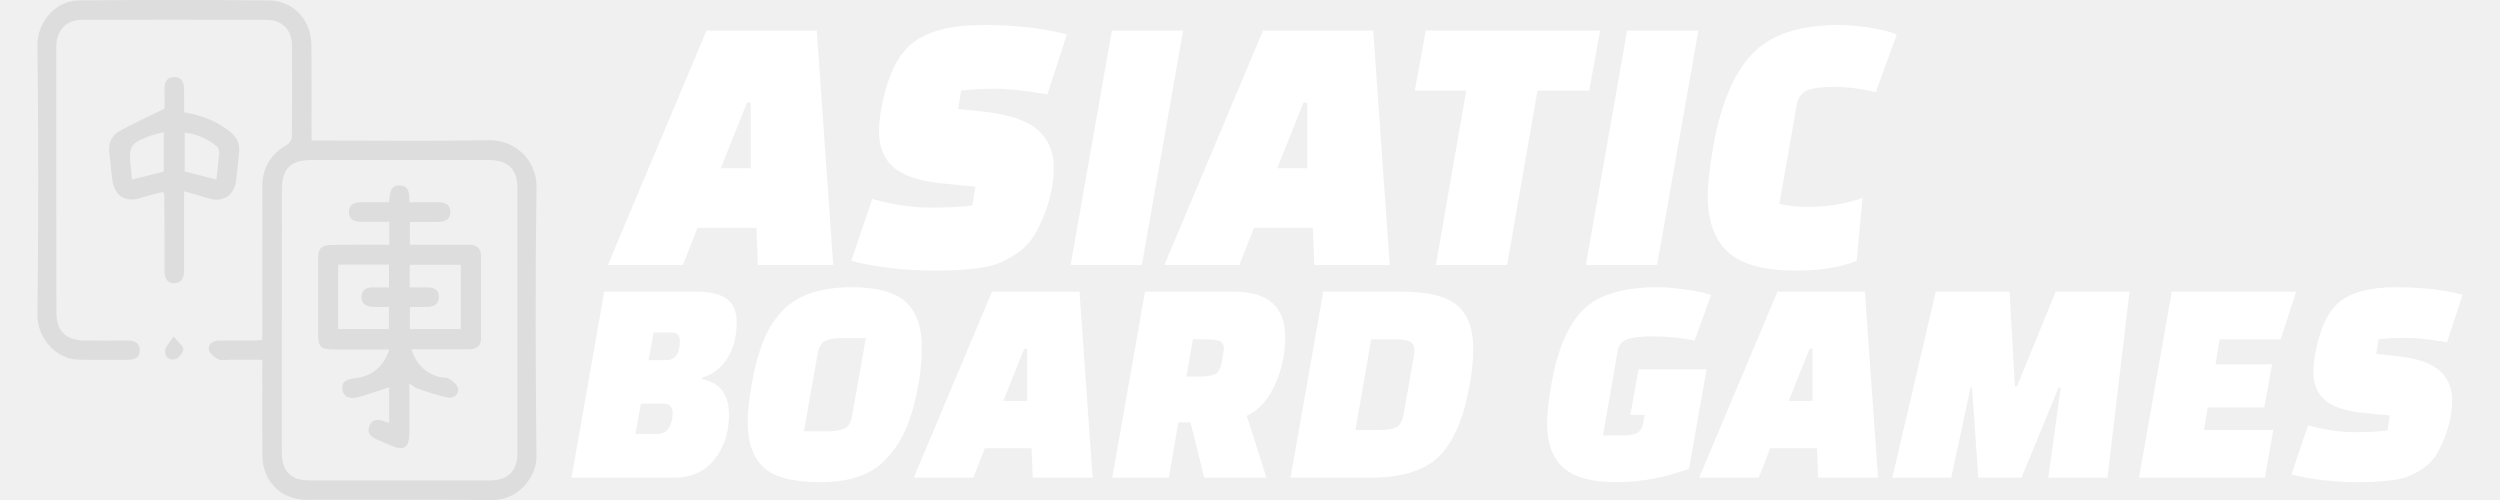
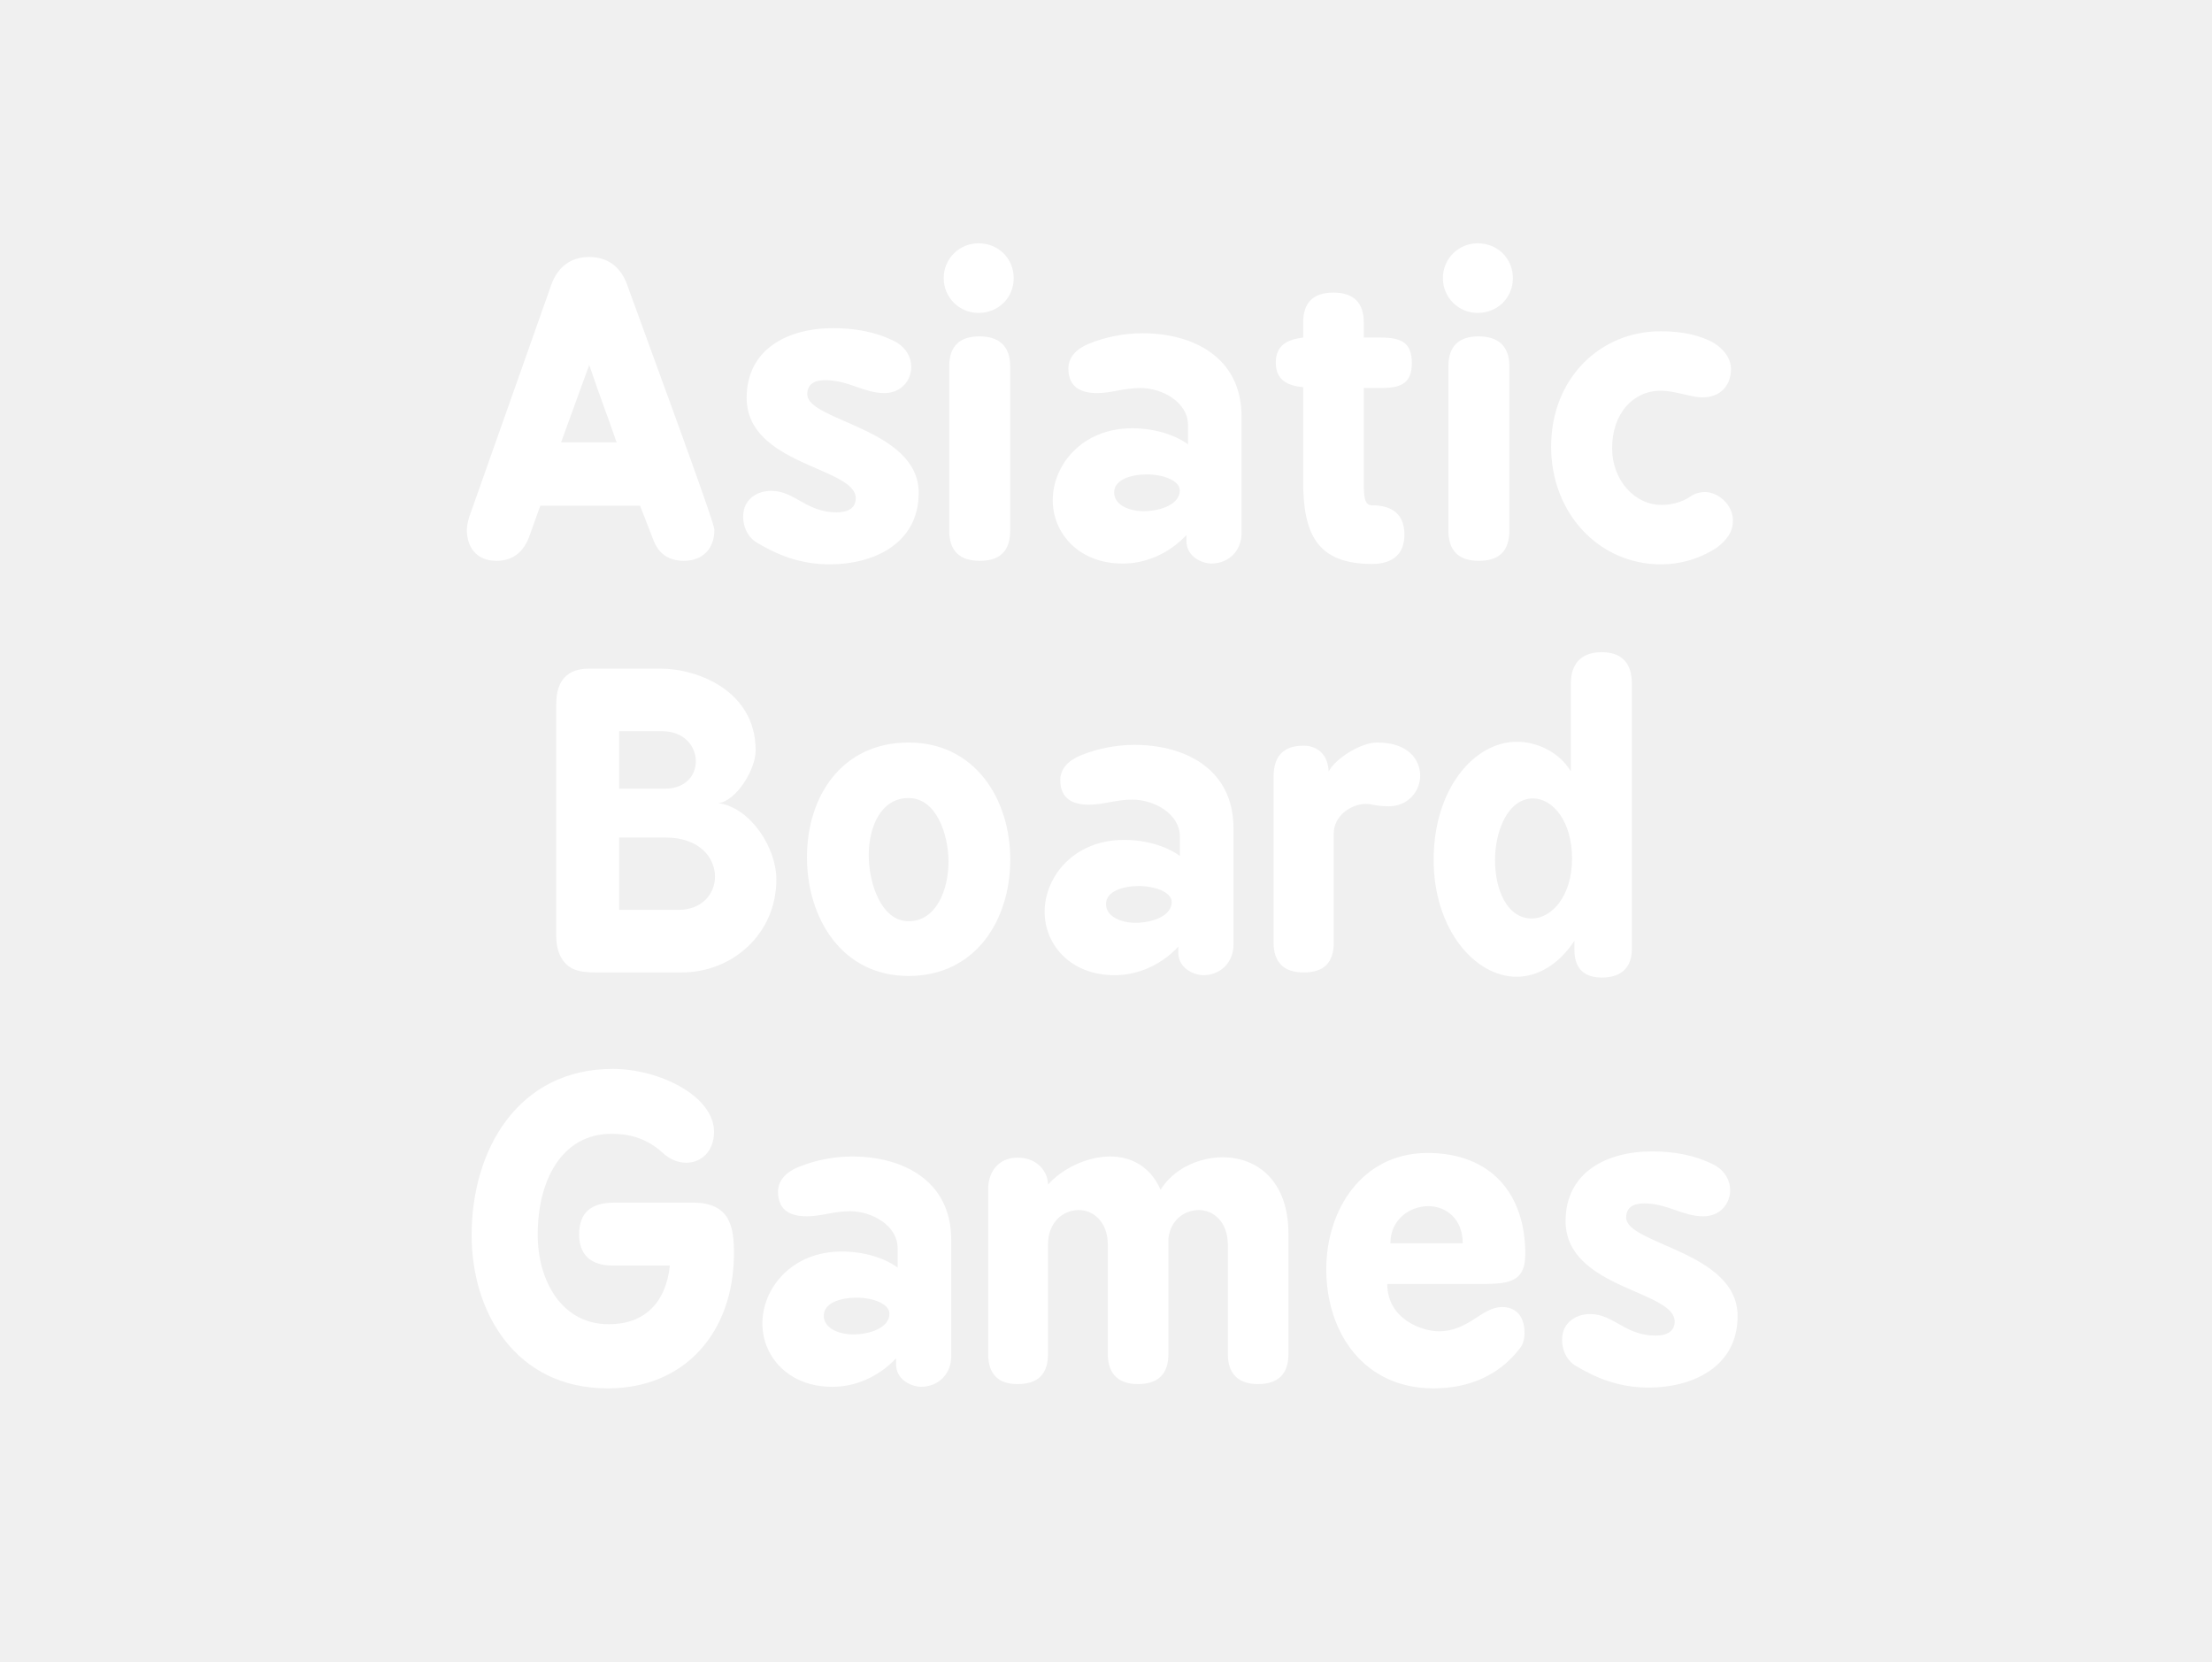
- <svg xmlns="http://www.w3.org/2000/svg" version="1.1" id="asiatic" x="0px" y="0px" viewBox="0 0 200 40">
-   <path d="M 24.928 11.243 C 25.345 11.243 25.63 11.243 25.921 11.243 C 30.314 11.243 34.706 11.296 39.099 11.217 C 41.157 11.177 42.956 12.752 42.922 15.007 C 42.816 22.178 42.844 29.349 42.916 36.514 C 42.935 38.22 41.388 40.013 39.456 40 C 34.482 39.967 29.507 39.994 24.532 39.987 C 22.475 39.98 20.999 38.505 20.986 36.421 C 20.967 34.199 20.98 31.975 20.98 29.753 C 20.98 29.462 20.98 29.177 20.98 28.78 C 20.06 28.78 19.193 28.78 18.326 28.78 C 18.036 28.78 17.698 28.867 17.467 28.748 C 17.162 28.588 16.779 28.304 16.719 28.013 C 16.62 27.53 17.01 27.252 17.506 27.245 C 18.38 27.232 19.252 27.239 20.126 27.239 C 20.384 27.239 20.642 27.219 20.986 27.206 C 20.986 26.868 20.986 26.591 20.986 26.306 C 20.986 22.549 20.999 18.791 20.98 15.034 C 20.973 13.486 21.594 12.348 22.957 11.587 C 23.156 11.474 23.348 11.157 23.348 10.939 C 23.374 8.478 23.381 6.017 23.355 3.556 C 23.341 2.398 22.554 1.598 21.402 1.591 C 16.427 1.571 11.454 1.578 6.479 1.591 C 5.393 1.598 4.646 2.332 4.52 3.404 C 4.507 3.51 4.507 3.616 4.507 3.721 C 4.507 10.84 4.5 17.957 4.513 25.069 C 4.513 26.458 5.287 27.212 6.691 27.239 C 7.855 27.259 9.019 27.245 10.183 27.239 C 10.719 27.239 11.169 27.391 11.182 28 C 11.195 28.608 10.758 28.794 10.216 28.787 C 8.945 28.78 7.676 28.78 6.406 28.78 C 4.368 28.78 2.979 26.895 2.999 25.248 C 3.078 18.024 3.078 10.799 2.999 3.583 C 2.979 1.981 4.236 0.043 6.386 0.03 C 11.413 -0.01 16.442 -0.01 21.462 0.03 C 23.474 0.043 24.902 1.591 24.915 3.622 C 24.936 5.845 24.922 8.067 24.922 10.291 C 24.928 10.575 24.928 10.859 24.928 11.243 Z M 22.547 25.625 C 22.547 29.144 22.547 32.663 22.547 36.176 C 22.547 37.698 23.268 38.432 24.763 38.432 C 29.58 38.439 34.389 38.439 39.204 38.432 C 40.647 38.432 41.395 37.678 41.395 36.216 C 41.401 29.151 41.401 22.092 41.395 15.027 C 41.395 13.538 40.64 12.804 39.132 12.804 C 34.369 12.798 29.613 12.798 24.85 12.804 C 23.249 12.804 22.554 13.512 22.554 15.14 C 22.547 18.646 22.547 22.138 22.547 25.625 Z" style="fill: rgb(221, 221, 221);" />
-   <path d="M 14.735 8.987 C 16.176 9.225 17.387 9.709 18.439 10.568 C 18.955 10.985 19.2 11.494 19.127 12.162 C 19.041 12.923 18.988 13.691 18.889 14.452 C 18.743 15.649 17.811 16.231 16.666 15.867 C 16.07 15.682 15.462 15.517 14.727 15.305 C 14.727 15.953 14.727 16.475 14.727 16.998 C 14.727 18.534 14.721 20.068 14.727 21.596 C 14.727 22.159 14.575 22.655 13.941 22.655 C 13.299 22.655 13.154 22.165 13.16 21.596 C 13.167 19.585 13.154 17.58 13.147 15.569 C 13.147 15.543 13.126 15.523 13.041 15.358 C 12.512 15.497 11.936 15.616 11.38 15.801 C 10.031 16.25 9.164 15.728 8.973 14.312 C 8.88 13.631 8.841 12.943 8.748 12.262 C 8.648 11.5 8.9 10.859 9.548 10.496 C 10.666 9.873 11.83 9.344 13.16 8.69 C 13.16 8.372 13.173 7.77 13.16 7.168 C 13.147 6.625 13.306 6.183 13.914 6.169 C 14.569 6.155 14.735 6.633 14.727 7.194 C 14.735 7.797 14.735 8.398 14.735 8.987 Z M 10.56 14.359 C 11.467 14.134 12.28 13.935 13.107 13.73 C 13.107 12.705 13.107 11.673 13.107 10.575 C 12.704 10.68 12.366 10.747 12.049 10.859 C 10.428 11.441 10.282 11.686 10.461 13.36 C 10.494 13.671 10.52 13.981 10.56 14.359 Z M 17.314 14.366 C 17.394 13.637 17.48 12.956 17.532 12.275 C 17.546 12.097 17.493 11.831 17.368 11.725 C 16.626 11.124 15.793 10.714 14.774 10.615 C 14.774 11.686 14.774 12.705 14.774 13.717 C 15.62 13.935 16.427 14.141 17.314 14.366 Z" style="fill: rgb(221, 221, 221);" />
-   <path d="M 13.881 26.914 C 14.278 27.405 14.675 27.688 14.668 27.954 C 14.662 28.231 14.298 28.648 14.013 28.734 C 13.55 28.867 13.154 28.536 13.206 28.039 C 13.239 27.722 13.55 27.437 13.881 26.914 Z" style="fill: rgb(221, 221, 221);" />
-   <path d="M 31.147 19.572 C 31.147 18.904 31.147 18.381 31.147 17.746 C 30.393 17.746 29.658 17.74 28.931 17.746 C 28.362 17.753 27.893 17.574 27.912 16.925 C 27.932 16.324 28.382 16.165 28.918 16.178 C 29.632 16.191 30.34 16.178 31.121 16.178 C 31.207 15.582 31.14 14.809 31.994 14.835 C 32.748 14.861 32.748 15.51 32.762 16.178 C 33.515 16.178 34.243 16.185 34.977 16.178 C 35.546 16.172 36.029 16.317 36.029 16.972 C 36.022 17.62 35.527 17.766 34.971 17.753 C 34.263 17.746 33.556 17.753 32.794 17.753 C 32.794 18.361 32.794 18.904 32.794 19.579 C 33.205 19.579 33.615 19.579 34.025 19.579 C 35.189 19.579 36.353 19.579 37.518 19.579 C 38.107 19.579 38.483 19.836 38.483 20.472 C 38.483 22.668 38.483 24.864 38.483 27.054 C 38.483 27.748 38.06 27.947 37.445 27.947 C 35.97 27.941 34.495 27.947 32.907 27.947 C 33.317 29.151 34.045 29.866 35.169 30.163 C 35.421 30.229 35.738 30.169 35.937 30.301 C 36.228 30.494 36.598 30.785 36.645 31.082 C 36.718 31.572 36.288 31.896 35.825 31.804 C 35.01 31.638 34.216 31.361 33.422 31.095 C 33.212 31.03 33.039 30.857 32.748 30.666 C 32.748 32.088 32.755 33.405 32.748 34.714 C 32.741 35.806 32.312 36.083 31.3 35.654 C 30.909 35.488 30.525 35.317 30.135 35.151 C 29.678 34.952 29.341 34.662 29.533 34.119 C 29.738 33.537 30.195 33.511 30.703 33.695 C 30.822 33.736 30.949 33.768 31.134 33.827 C 31.134 32.816 31.134 31.85 31.134 30.976 C 30.307 31.242 29.46 31.558 28.587 31.79 C 28.025 31.936 27.456 31.804 27.389 31.116 C 27.33 30.474 27.82 30.322 28.382 30.262 C 29.738 30.11 30.651 29.382 31.153 27.96 C 29.645 27.96 28.237 27.96 26.82 27.96 C 25.611 27.96 25.451 27.801 25.451 26.598 C 25.451 24.639 25.445 22.681 25.451 20.73 C 25.451 19.849 25.696 19.605 26.589 19.598 C 28.077 19.565 29.58 19.572 31.147 19.572 Z M 27.052 21.166 C 27.052 22.932 27.052 24.612 27.052 26.326 C 28.428 26.326 29.758 26.326 31.114 26.326 C 31.114 25.717 31.114 25.162 31.114 24.553 C 30.631 24.553 30.208 24.567 29.791 24.547 C 29.282 24.52 28.898 24.282 28.925 23.726 C 28.944 23.224 29.295 22.992 29.784 22.992 C 30.227 22.985 30.664 22.992 31.121 22.992 C 31.121 22.33 31.121 21.761 31.121 21.166 C 29.745 21.166 28.434 21.166 27.052 21.166 Z M 32.775 22.992 C 33.29 22.992 33.74 22.992 34.183 22.992 C 34.7 22.985 35.096 23.178 35.109 23.732 C 35.129 24.335 34.706 24.547 34.17 24.553 C 33.707 24.56 33.244 24.553 32.794 24.553 C 32.794 25.228 32.794 25.77 32.794 26.326 C 34.183 26.326 35.513 26.326 36.863 26.326 C 36.863 24.586 36.863 22.886 36.863 21.186 C 35.474 21.186 34.138 21.186 32.775 21.186 C 32.775 21.781 32.775 22.324 32.775 22.992 Z" style="fill: rgb(221, 221, 221);" />
-   <path d="M 54.63 21.2 L 48.63 21.2 L 56.52 2.45 L 65.34 2.45 L 66.66 21.2 L 60.63 21.2 L 60.51 18.23 L 55.8 18.23 Z M 59.76 8.21 L 57.66 13.46 L 60.06 13.46 L 60.06 8.21 Z M 68.1 20.87 L 69.78 15.92 C 71.46 16.38 73 16.61 74.4 16.61 C 75.8 16.61 76.93 16.55 77.79 16.43 L 78.03 14.93 L 75.54 14.69 C 73.64 14.51 72.295 14.08 71.505 13.4 C 70.715 12.72 70.32 11.76 70.32 10.52 C 70.32 9.98 70.38 9.38 70.5 8.72 C 70.96 6.16 71.795 4.4 73.005 3.44 C 74.215 2.48 76.09 2 78.63 2 C 81.17 2 83.41 2.25 85.35 2.75 L 83.79 7.55 C 82.05 7.25 80.65 7.1 79.59 7.1 C 78.53 7.1 77.63 7.15 76.89 7.25 L 76.65 8.72 L 78.66 8.93 C 80.7 9.15 82.15 9.635 83.01 10.385 C 83.87 11.135 84.3 12.14 84.3 13.4 C 84.3 14.68 84.02 16 83.46 17.36 C 83.18 18.06 82.875 18.645 82.545 19.115 C 82.215 19.585 81.795 19.985 81.285 20.315 C 80.775 20.645 80.31 20.895 79.89 21.065 C 79.47 21.235 78.94 21.36 78.3 21.44 C 77.36 21.58 76.21 21.65 74.85 21.65 C 72.37 21.65 70.12 21.39 68.1 20.87 Z M 85.649 21.2 L 88.949 2.45 L 94.649 2.45 L 91.349 21.2 Z M 99.149 21.2 L 93.149 21.2 L 101.039 2.45 L 109.859 2.45 L 111.179 21.2 L 105.149 21.2 L 105.029 18.23 L 100.319 18.23 Z M 104.279 8.21 L 102.179 13.46 L 104.579 13.46 L 104.579 8.21 Z M 127.139 7.25 L 122.999 7.25 L 120.569 21.2 L 114.869 21.2 L 117.299 7.25 L 113.189 7.25 L 114.059 2.45 L 128.009 2.45 Z M 126.869 21.2 L 130.169 2.45 L 135.869 2.45 L 132.569 21.2 Z M 149.009 15.83 L 148.529 20.87 C 147.249 21.39 145.629 21.65 143.669 21.65 C 141.149 21.65 139.344 21.16 138.254 20.18 C 137.164 19.2 136.619 17.69 136.619 15.65 C 136.619 14.79 136.759 13.52 137.039 11.84 C 137.639 8.4 138.674 5.9 140.144 4.34 C 141.614 2.78 143.939 2 147.119 2 C 147.859 2 148.704 2.075 149.654 2.225 C 150.604 2.375 151.299 2.56 151.739 2.78 L 150.059 7.37 C 148.879 7.09 147.774 6.95 146.744 6.95 C 145.714 6.95 144.979 7.05 144.539 7.25 C 144.099 7.45 143.829 7.85 143.729 8.45 L 142.349 16.31 C 143.069 16.47 143.809 16.55 144.569 16.55 C 146.189 16.55 147.669 16.31 149.009 15.83 Z" style="white-space: pre; fill: rgb(255, 255, 255);" />
-   <path d="M 45.72 38.216 L 48.339 23.335 L 55.672 23.335 C 56.815 23.335 57.644 23.534 58.16 23.93 C 58.676 24.327 58.934 24.938 58.934 25.764 C 58.934 26.97 58.668 27.962 58.137 28.74 C 57.605 29.518 56.958 30.002 56.196 30.192 L 56.172 30.335 C 57.601 30.605 58.315 31.549 58.315 33.168 C 58.315 34.597 57.926 35.795 57.148 36.764 C 56.371 37.732 55.275 38.216 53.863 38.216 Z M 53.053 32.287 L 51.268 32.287 L 50.839 34.716 L 52.601 34.716 C 52.998 34.716 53.299 34.557 53.506 34.24 C 53.712 33.922 53.815 33.518 53.815 33.026 C 53.815 32.533 53.561 32.287 53.053 32.287 Z M 53.72 26.597 L 52.291 26.597 L 51.887 28.811 L 53.291 28.811 C 54.022 28.811 54.387 28.295 54.387 27.264 C 54.387 26.819 54.164 26.597 53.72 26.597 Z M 65.41 28.311 L 64.315 34.502 L 66.196 34.502 C 66.815 34.502 67.275 34.426 67.577 34.276 C 67.878 34.125 68.077 33.779 68.172 33.24 L 69.267 27.049 L 67.363 27.049 C 66.759 27.049 66.307 27.125 66.006 27.276 C 65.704 27.426 65.506 27.772 65.41 28.311 Z M 68.148 22.978 C 70.164 22.978 71.601 23.371 72.458 24.157 C 73.315 24.942 73.744 26.153 73.744 27.787 C 73.744 29.422 73.486 31.133 72.97 32.918 C 72.454 34.704 71.636 36.093 70.517 37.085 C 69.398 38.077 67.763 38.573 65.613 38.573 C 63.462 38.573 61.958 38.18 61.101 37.395 C 60.244 36.609 59.815 35.399 59.815 33.764 C 59.815 32.986 59.926 31.958 60.148 30.68 C 60.371 29.403 60.664 28.299 61.029 27.371 C 61.394 26.442 61.886 25.637 62.506 24.954 C 63.696 23.637 65.577 22.978 68.148 22.978 Z M 77.862 38.216 L 73.1 38.216 L 79.362 23.335 L 86.362 23.335 L 87.409 38.216 L 82.624 38.216 L 82.528 35.859 L 78.79 35.859 Z M 81.933 27.907 L 80.266 32.073 L 82.171 32.073 L 82.171 27.907 Z M 101.314 38.216 L 96.338 38.216 L 95.242 33.787 L 94.266 33.787 L 93.504 38.216 L 88.981 38.216 L 91.6 23.335 L 98.742 23.335 C 101.457 23.335 102.814 24.549 102.814 26.978 C 102.814 27.978 102.663 28.93 102.361 29.835 C 101.806 31.549 100.933 32.692 99.742 33.264 Z M 95.433 27.145 L 94.909 30.121 L 95.957 30.121 C 96.496 30.121 96.905 30.061 97.183 29.942 C 97.461 29.823 97.651 29.482 97.754 28.918 C 97.858 28.355 97.909 28.01 97.909 27.883 C 97.909 27.565 97.786 27.363 97.54 27.276 C 97.294 27.188 96.893 27.145 96.338 27.145 Z M 103.242 38.216 L 105.861 23.335 L 112.195 23.335 C 114.242 23.335 115.699 23.696 116.564 24.418 C 117.429 25.141 117.861 26.311 117.861 27.93 C 117.861 28.756 117.766 29.708 117.576 30.787 C 117.099 33.454 116.286 35.359 115.135 36.502 C 113.984 37.645 112.131 38.216 109.576 38.216 Z M 111.576 27.145 L 109.695 27.145 L 108.433 34.406 L 110.314 34.406 C 110.933 34.406 111.393 34.331 111.695 34.18 C 111.996 34.029 112.195 33.684 112.29 33.145 L 113.123 28.407 C 113.139 28.311 113.147 28.184 113.147 28.026 C 113.147 27.66 113.02 27.422 112.766 27.311 C 112.512 27.2 112.115 27.145 111.576 27.145 Z M 131.456 33.835 L 131.575 33.192 L 130.432 33.192 L 131.075 29.549 L 136.527 29.549 L 135.122 37.502 C 133.186 38.216 131.241 38.573 129.289 38.573 C 127.337 38.573 125.928 38.184 125.063 37.406 C 124.198 36.629 123.765 35.43 123.765 33.811 C 123.765 33.129 123.876 32.121 124.099 30.787 C 124.575 28.026 125.416 26.034 126.622 24.811 C 127.829 23.589 129.829 22.978 132.622 22.978 C 133.21 22.978 133.96 23.041 134.872 23.168 C 135.785 23.295 136.456 23.438 136.884 23.597 L 135.575 27.24 C 134.384 27.018 133.293 26.907 132.301 26.907 C 131.309 26.907 130.598 26.986 130.17 27.145 C 129.741 27.303 129.487 27.621 129.408 28.097 L 128.241 34.835 L 129.741 34.835 C 130.281 34.835 130.682 34.775 130.944 34.656 C 131.206 34.537 131.376 34.264 131.456 33.835 Z M 140.694 38.216 L 135.932 38.216 L 142.194 23.335 L 149.194 23.335 L 150.241 38.216 L 145.455 38.216 L 145.36 35.859 L 141.622 35.859 Z M 144.765 27.907 L 143.098 32.073 L 145.003 32.073 L 145.003 27.907 Z M 156.098 38.216 L 151.384 38.216 L 154.86 23.335 L 160.765 23.335 L 161.193 30.906 L 161.36 30.906 L 164.455 23.335 L 170.36 23.335 L 168.598 38.216 L 163.86 38.216 L 164.86 31.002 L 164.693 31.002 L 161.717 38.216 L 158.265 38.216 L 157.765 31.002 L 157.646 31.002 Z M 181.145 32.597 L 176.621 32.597 L 176.311 34.406 L 181.859 34.406 L 181.192 38.216 L 171.121 38.216 L 173.74 23.335 L 183.692 23.335 L 182.454 27.145 L 177.573 27.145 L 177.24 29.145 L 181.764 29.145 Z M 183.311 37.954 L 184.645 34.026 C 185.978 34.391 187.2 34.573 188.311 34.573 C 189.422 34.573 190.319 34.525 191.002 34.43 L 191.192 33.24 L 189.216 33.049 C 187.708 32.906 186.641 32.565 186.014 32.026 C 185.387 31.486 185.073 30.724 185.073 29.74 C 185.073 29.311 185.121 28.835 185.216 28.311 C 185.581 26.28 186.244 24.883 187.204 24.121 C 188.165 23.359 189.653 22.978 191.668 22.978 C 193.684 22.978 195.462 23.176 197.002 23.573 L 195.764 27.383 C 194.383 27.145 193.272 27.026 192.43 27.026 C 191.589 27.026 190.875 27.065 190.288 27.145 L 190.097 28.311 L 191.692 28.478 C 193.311 28.653 194.462 29.037 195.145 29.633 C 195.827 30.228 196.168 31.026 196.168 32.026 C 196.168 33.041 195.946 34.089 195.502 35.168 C 195.28 35.724 195.037 36.188 194.776 36.561 C 194.514 36.934 194.18 37.252 193.776 37.514 C 193.371 37.775 193.002 37.974 192.668 38.109 C 192.335 38.244 191.914 38.343 191.407 38.406 C 190.661 38.518 189.748 38.573 188.669 38.573 C 186.7 38.573 184.915 38.367 183.311 37.954 Z" style="white-space: pre; fill: rgb(255, 255, 255);" />
+ <svg xmlns="http://www.w3.org/2000/svg" width="430" height="323" viewBox="0 0 430 323" fill="none">
+   <path d="M114.543 70.924L109.071 85.972H119.863C117.811 79.968 117.279 78.98 114.543 70.924ZM127.083 105.124L124.423 98.284H105.043C104.283 100.26 103.675 102.16 102.991 103.984C101.851 107.328 99.647 109 96.531 109C92.427 109 90.755 106.112 90.755 102.996C90.755 102.16 90.983 101.248 91.211 100.488L107.171 55.344C108.463 51.772 111.047 49.948 114.543 49.948C118.039 49.948 120.623 51.772 121.915 55.344C138.711 101.248 138.863 102.312 138.863 103.072C138.863 106.492 136.735 109 132.935 109C130.047 109 128.071 107.632 127.083 105.124ZM162.628 99.576C164.756 99.576 166.352 98.816 166.352 96.84C166.352 90.76 145.148 90.456 145.148 77.308C145.148 67.96 152.976 63.78 161.944 63.78C165.896 63.78 170.152 64.388 174.104 66.44C176.156 67.58 177.144 69.48 177.144 71.304C177.144 73.812 175.32 76.396 171.9 76.396C167.948 76.396 164.908 73.888 160.424 73.888C158.448 73.888 156.928 74.572 156.928 76.624C156.928 81.868 178.588 83.236 178.588 95.776C178.588 105.808 169.62 109.684 161.336 109.684C155.56 109.684 151.076 107.86 146.82 105.276C145.224 104.136 144.464 102.236 144.464 100.412C144.464 96.992 147.2 95.396 149.936 95.396C154.496 95.396 156.7 99.576 162.628 99.576ZM184.519 103.072V71.228C184.519 67.276 186.571 65.376 190.371 65.376C194.247 65.376 196.375 67.276 196.375 71.228V103.072C196.375 107.1 194.399 109 190.447 109C186.571 109 184.519 107.1 184.519 103.072ZM183.455 54.052C183.455 50.252 186.495 47.288 190.219 47.288C194.095 47.288 197.059 50.252 197.059 54.052C197.059 57.852 194.095 60.816 190.219 60.816C186.495 60.816 183.455 57.852 183.455 54.052ZM211.637 66.82C214.981 65.452 218.629 64.768 222.125 64.768C231.777 64.768 241.353 69.328 241.353 80.956V103.68C241.353 106.72 239.149 109.532 235.425 109.532C234.133 109.532 230.865 108.544 230.637 105.428V103.984C227.065 107.784 222.505 109.532 218.249 109.532C209.585 109.532 204.645 103.528 204.645 97.22C204.645 90.38 210.345 83.236 220.073 83.236C224.177 83.236 228.205 84.376 230.941 86.352V82.628C230.941 78.144 225.925 75.408 221.669 75.408C218.553 75.408 216.045 76.396 213.309 76.396C210.421 76.396 207.685 75.484 207.685 71.608C207.685 69.48 209.205 67.808 211.637 66.82ZM216.577 95.7C216.577 98.132 219.465 99.348 222.277 99.348C225.697 99.348 229.345 97.98 229.345 95.32C229.345 93.344 226.001 92.204 222.961 92.204C219.769 92.204 216.577 93.268 216.577 95.7ZM248.008 70.468C248.008 67.124 250.212 65.984 253.328 65.604V62.64C253.328 58.84 255.304 56.864 259.18 56.864C263.132 56.864 265.108 58.84 265.108 62.64V65.604H268.376C272.404 65.604 274.456 66.592 274.456 70.544C274.456 74.344 272.556 75.408 268.528 75.408H265.108V93.496C265.108 96.688 265.26 98.208 266.704 98.208C270.808 98.208 273.012 100.108 273.012 103.908C273.012 107.632 270.808 109.608 266.704 109.608C255.836 109.608 253.328 103.528 253.328 93.496V75.256C250.288 74.952 248.008 73.888 248.008 70.468ZM281.556 103.072V71.228C281.556 67.276 283.608 65.376 287.408 65.376C291.284 65.376 293.412 67.276 293.412 71.228V103.072C293.412 107.1 291.436 109 287.484 109C283.608 109 281.556 107.1 281.556 103.072ZM280.492 54.052C280.492 50.252 283.532 47.288 287.256 47.288C291.132 47.288 294.096 50.252 294.096 54.052C294.096 57.852 291.132 60.816 287.256 60.816C283.532 60.816 280.492 57.852 280.492 54.052ZM322.81 75.94C317.49 75.94 313.386 80.348 313.386 87.112C313.386 93.268 317.718 98.132 322.962 98.132C324.786 98.132 326.914 97.676 328.662 96.46C329.498 95.852 330.638 95.624 331.398 95.624C333.982 95.624 336.87 98.056 336.87 101.172C336.87 103.452 335.578 105.048 333.754 106.416C330.182 108.772 326.382 109.684 322.886 109.684C310.878 109.684 301.53 99.804 301.53 86.808C301.53 73.356 311.258 64.388 322.734 64.388C325.622 64.388 328.966 64.692 332.158 66.136C334.666 67.276 336.49 69.404 336.49 71.684C336.49 75.104 334.286 77.232 330.942 77.232C328.662 77.232 325.698 75.94 322.81 75.94ZM108.133 182.084V136.788C108.133 132.228 110.337 129.948 114.517 129.948H128.349C135.645 129.948 146.893 134.28 146.893 145.832C146.893 149.708 143.017 155.712 139.673 156.092C145.981 157.004 150.921 164.832 150.921 170.912C150.921 181.552 142.333 189 132.529 189H115.733C113.453 189 111.781 188.696 110.641 187.86C109.121 186.796 108.133 184.744 108.133 182.084ZM120.369 162.78V176.84H131.845C136.557 176.84 138.989 173.648 138.989 170.38C138.989 166.656 135.949 162.78 129.413 162.78H120.369ZM120.369 153.28H129.261C133.289 153.28 135.265 150.696 135.265 147.96C135.265 145.072 133.061 142.108 128.653 142.108H120.369V153.28ZM176.629 144.312C189.549 144.312 196.389 155.332 196.389 167.036C196.389 179.044 189.473 189.684 176.629 189.684C163.633 189.684 156.869 178.436 156.869 166.58C156.869 154.8 163.633 144.312 176.629 144.312ZM176.629 155.104C171.233 155.104 168.877 160.728 168.877 166.2C168.877 171.52 171.233 179.044 176.629 179.044C182.025 179.044 184.381 172.888 184.381 167.492C184.381 162.172 182.025 155.104 176.629 155.104ZM210.061 146.82C213.405 145.452 217.053 144.768 220.549 144.768C230.201 144.768 239.777 149.328 239.777 160.956V183.68C239.777 186.72 237.573 189.532 233.849 189.532C232.557 189.532 229.289 188.544 229.061 185.428V183.984C225.489 187.784 220.929 189.532 216.673 189.532C208.009 189.532 203.069 183.528 203.069 177.22C203.069 170.38 208.769 163.236 218.497 163.236C222.601 163.236 226.629 164.376 229.365 166.352V162.628C229.365 158.144 224.349 155.408 220.093 155.408C216.977 155.408 214.469 156.396 211.733 156.396C208.845 156.396 206.109 155.484 206.109 151.608C206.109 149.48 207.629 147.808 210.061 146.82ZM215.001 175.7C215.001 178.132 217.889 179.348 220.701 179.348C224.121 179.348 227.769 177.98 227.769 175.32C227.769 173.344 224.425 172.204 221.385 172.204C218.193 172.204 215.001 173.268 215.001 175.7ZM247.572 183.148V151C247.572 146.896 249.548 144.92 253.424 144.92C255.78 144.92 258.136 146.364 258.288 149.936C259.58 147.428 264.52 144.312 267.712 144.312C273.792 144.312 276.072 147.656 276.072 150.772C276.072 153.888 273.564 156.7 270.068 156.7C269.004 156.7 268.016 156.624 267.256 156.472C266.724 156.396 266.268 156.244 265.508 156.244C262.62 156.244 259.276 158.6 259.276 161.944V183.148C259.276 187.024 257.452 189 253.424 189C249.548 189 247.572 187.024 247.572 183.148ZM305.369 149.936V132.836C305.369 128.884 307.497 126.756 311.373 126.756C315.249 126.756 317.225 128.884 317.225 132.836V184.364C317.225 188.012 315.249 189.988 311.373 189.988C309.321 189.988 306.053 189.38 306.053 184.592V182.844C303.013 187.48 298.909 189.836 294.805 189.836C286.749 189.836 278.693 180.64 278.693 167.112C278.693 153.28 286.597 144.16 294.881 144.16C298.529 144.16 303.013 145.984 305.369 149.936ZM297.769 178.512C301.569 178.512 305.597 174.256 305.597 166.884C305.597 159.512 301.797 155.18 297.997 155.18C293.209 155.18 290.625 161.336 290.625 167.188C290.625 172.964 292.981 178.512 297.769 178.512ZM118.359 257.372C125.275 257.372 129.455 253.192 130.215 245.972H119.195C114.787 245.972 112.583 243.844 112.583 239.892C112.583 235.712 114.863 233.736 119.423 233.736H134.699C141.919 233.736 142.679 238.448 142.679 243.54C142.679 258.892 133.179 269.836 118.131 269.836C100.271 269.836 91.683 255.092 91.683 240.044C91.683 223.324 100.803 207.744 119.119 207.744C128.011 207.744 138.803 212.912 138.803 219.98C138.803 223.78 136.295 225.984 133.407 225.984C131.887 225.984 130.215 225.376 128.771 224.008C125.427 220.968 121.855 220.36 118.891 220.36C109.239 220.36 104.527 229.328 104.527 239.968C104.527 248.784 109.087 257.372 118.359 257.372ZM155.195 226.82C158.539 225.452 162.187 224.768 165.683 224.768C175.335 224.768 184.911 229.328 184.911 240.956V263.68C184.911 266.72 182.707 269.532 178.983 269.532C177.691 269.532 174.423 268.544 174.195 265.428V263.984C170.623 267.784 166.063 269.532 161.807 269.532C153.143 269.532 148.203 263.528 148.203 257.22C148.203 250.38 153.903 243.236 163.631 243.236C167.735 243.236 171.763 244.376 174.499 246.352V242.628C174.499 238.144 169.483 235.408 165.227 235.408C162.111 235.408 159.603 236.396 156.867 236.396C153.979 236.396 151.243 235.484 151.243 231.608C151.243 229.48 152.763 227.808 155.195 226.82ZM160.135 255.7C160.135 258.132 163.023 259.348 165.835 259.348C169.255 259.348 172.903 257.98 172.903 255.32C172.903 253.344 169.559 252.204 166.519 252.204C163.327 252.204 160.135 253.268 160.135 255.7ZM192.098 263.148V231.076C192.098 227.884 193.998 224.996 197.798 224.996C201.826 224.996 203.726 227.884 203.726 230.24C206.386 227.2 211.25 224.768 215.81 224.768C219.762 224.768 223.562 226.592 225.614 231.228C228.046 227.276 232.91 224.92 237.698 224.92C244.158 224.92 250.466 229.252 250.466 239.816V263.148C250.466 267.024 248.49 269 244.538 269C240.738 269 238.686 267.024 238.686 263.148V241.944C238.686 237.384 235.798 235.18 233.062 235.18C230.326 235.18 227.59 237.004 227.134 240.652V263.148C227.134 267.024 225.158 269 221.206 269C217.406 269 215.354 267.024 215.354 263.148V241.944C215.354 237.384 212.466 235.18 209.73 235.18C206.69 235.18 203.726 237.46 203.726 241.944V263.148C203.726 267.024 201.826 269 197.798 269C193.998 269 192.098 267.024 192.098 263.148ZM277.505 224.084C289.741 224.084 296.505 231.912 296.505 243.692C296.505 249.544 292.933 249.544 287.081 249.544H269.677C269.677 256.384 276.441 258.74 279.709 258.74C285.561 258.74 287.993 254.028 292.021 254.028C294.453 254.028 296.353 255.548 296.353 259.044C296.353 260.412 296.049 261.476 295.061 262.54C291.261 267.252 285.637 269.836 278.645 269.836C265.269 269.836 257.821 259.196 257.821 246.656C257.821 235.104 264.813 224.084 277.505 224.084ZM270.285 241.64H284.345C284.345 236.776 281.001 234.42 277.657 234.42C274.161 234.42 270.285 236.928 270.285 241.64ZM321.821 259.576C323.949 259.576 325.545 258.816 325.545 256.84C325.545 250.76 304.341 250.456 304.341 237.308C304.341 227.96 312.169 223.78 321.137 223.78C325.089 223.78 329.345 224.388 333.297 226.44C335.349 227.58 336.337 229.48 336.337 231.304C336.337 233.812 334.513 236.396 331.093 236.396C327.141 236.396 324.101 233.888 319.617 233.888C317.641 233.888 316.121 234.572 316.121 236.624C316.121 241.868 337.781 243.236 337.781 255.776C337.781 265.808 328.813 269.684 320.529 269.684C314.753 269.684 310.269 267.86 306.013 265.276C304.417 264.136 303.657 262.236 303.657 260.412C303.657 256.992 306.393 255.396 309.129 255.396C313.689 255.396 315.893 259.576 321.821 259.576Z" fill="white" />
</svg>
